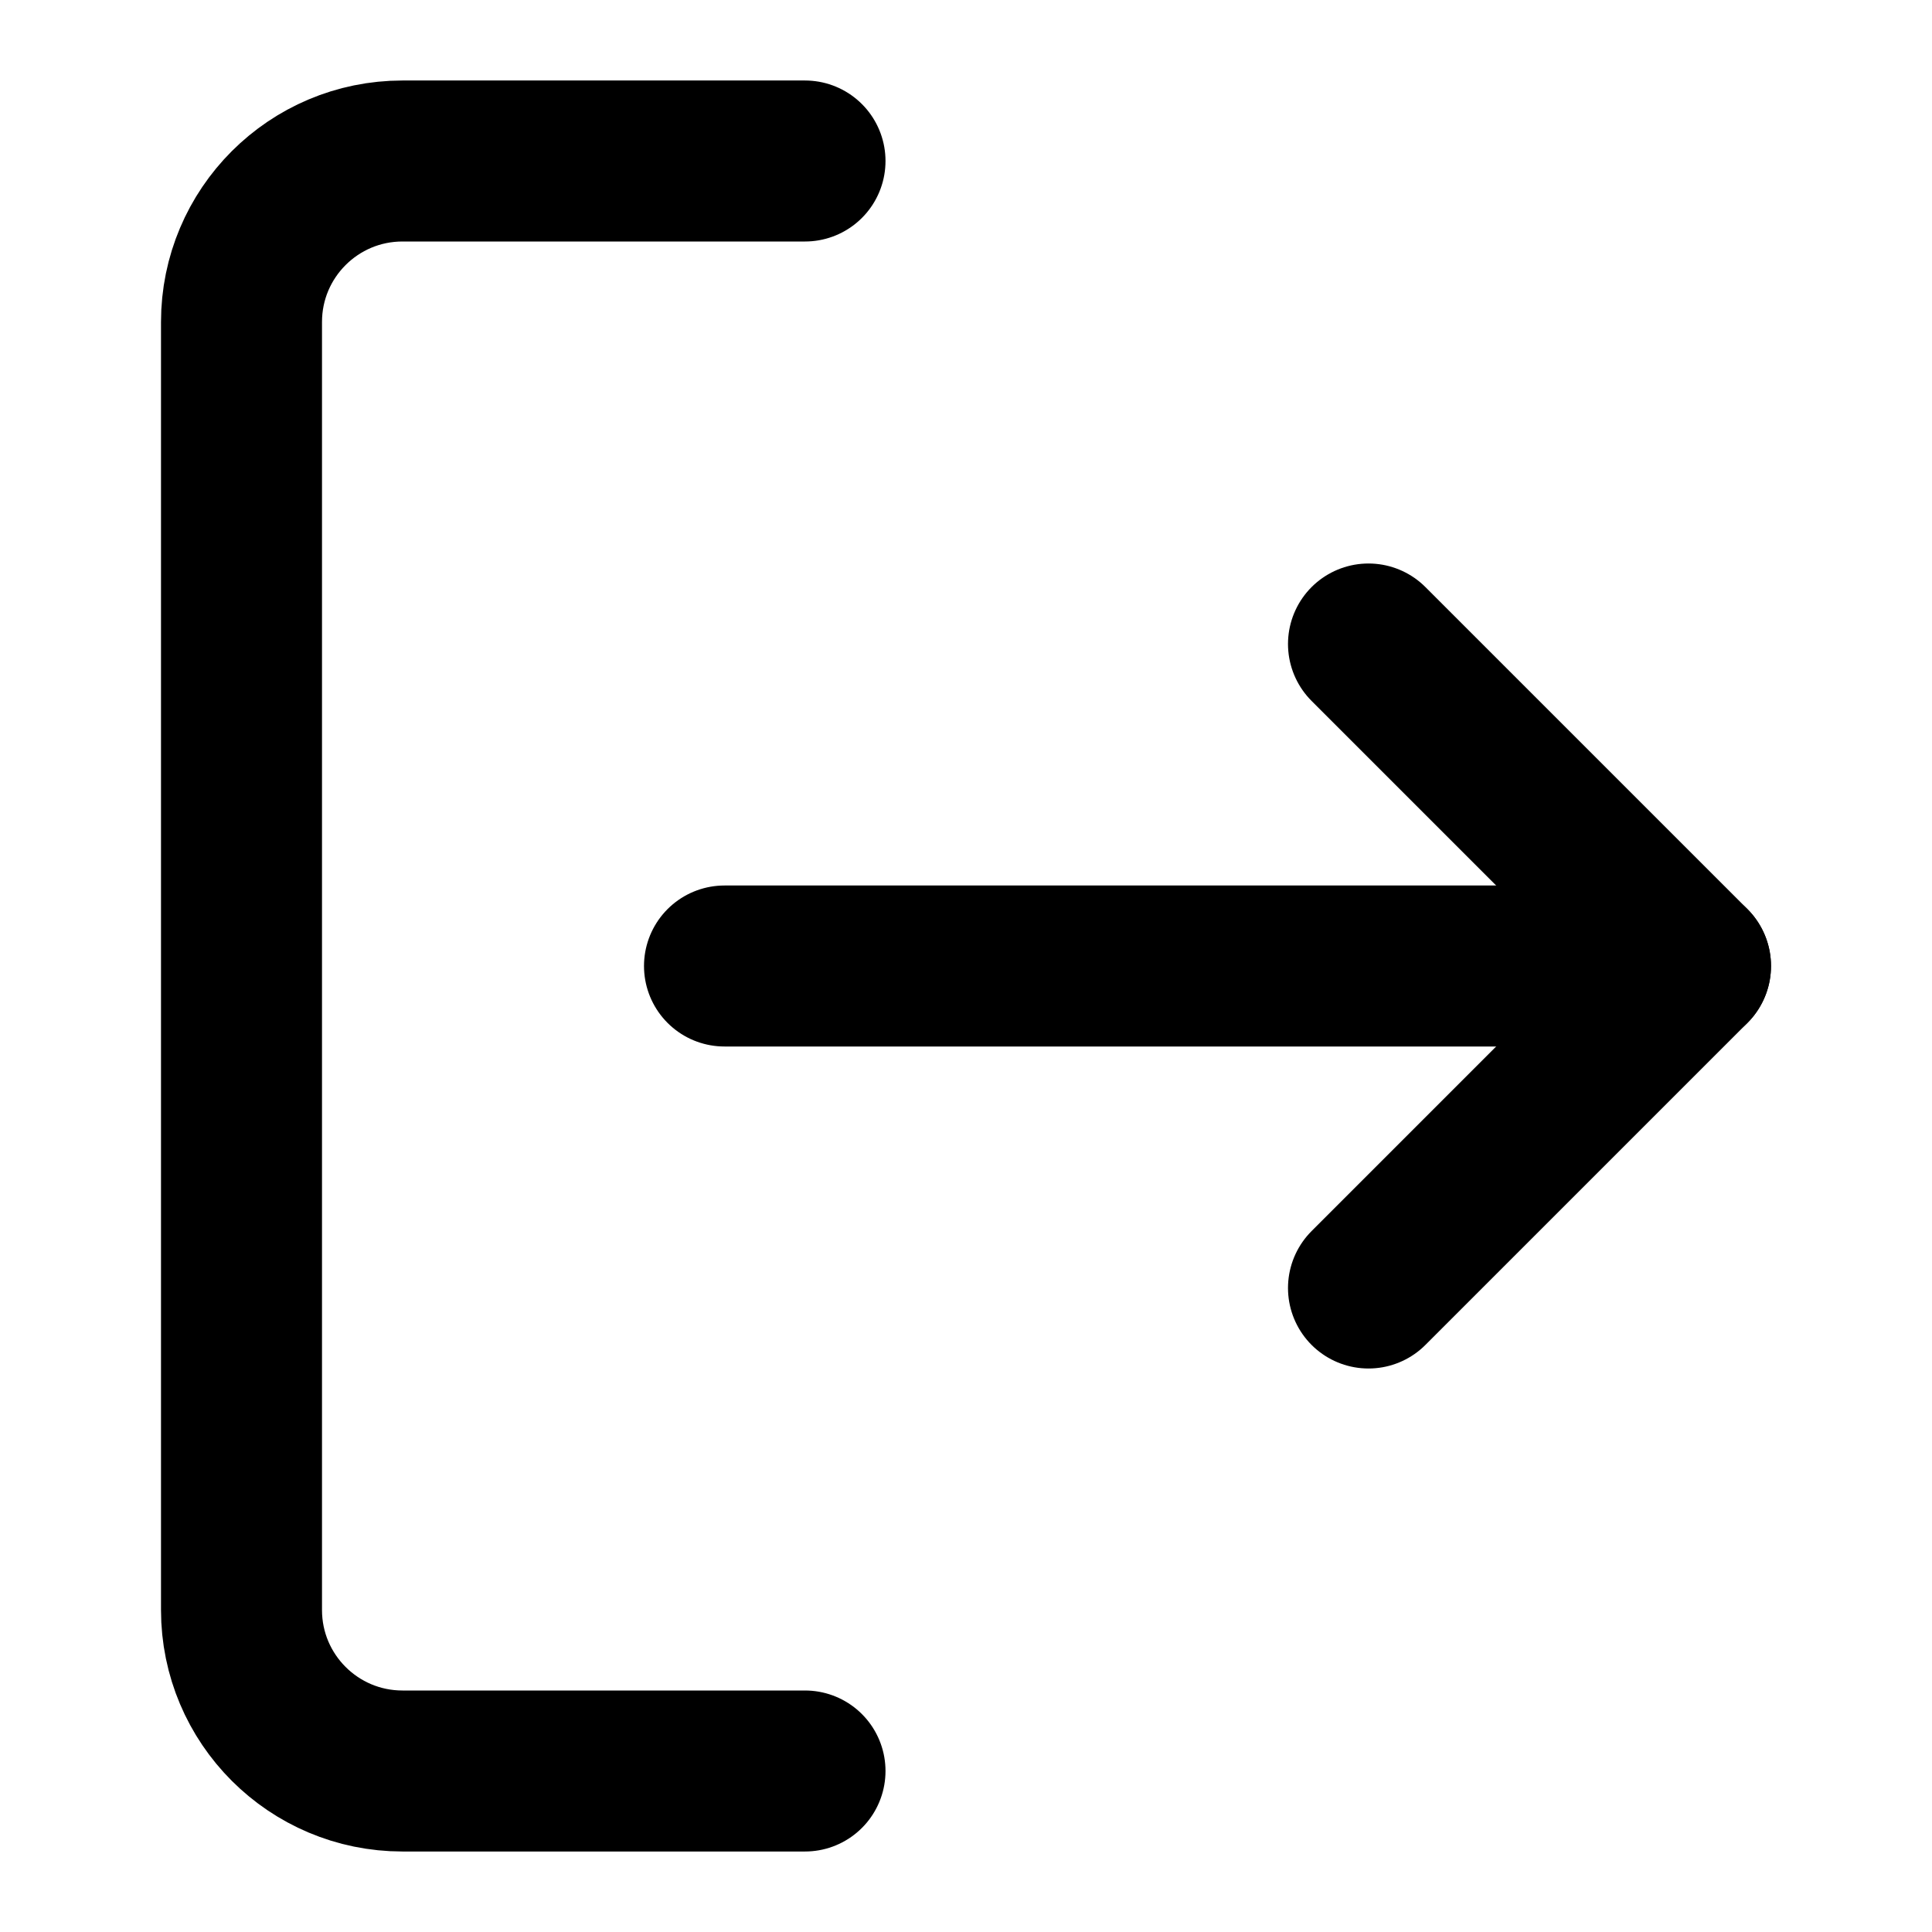
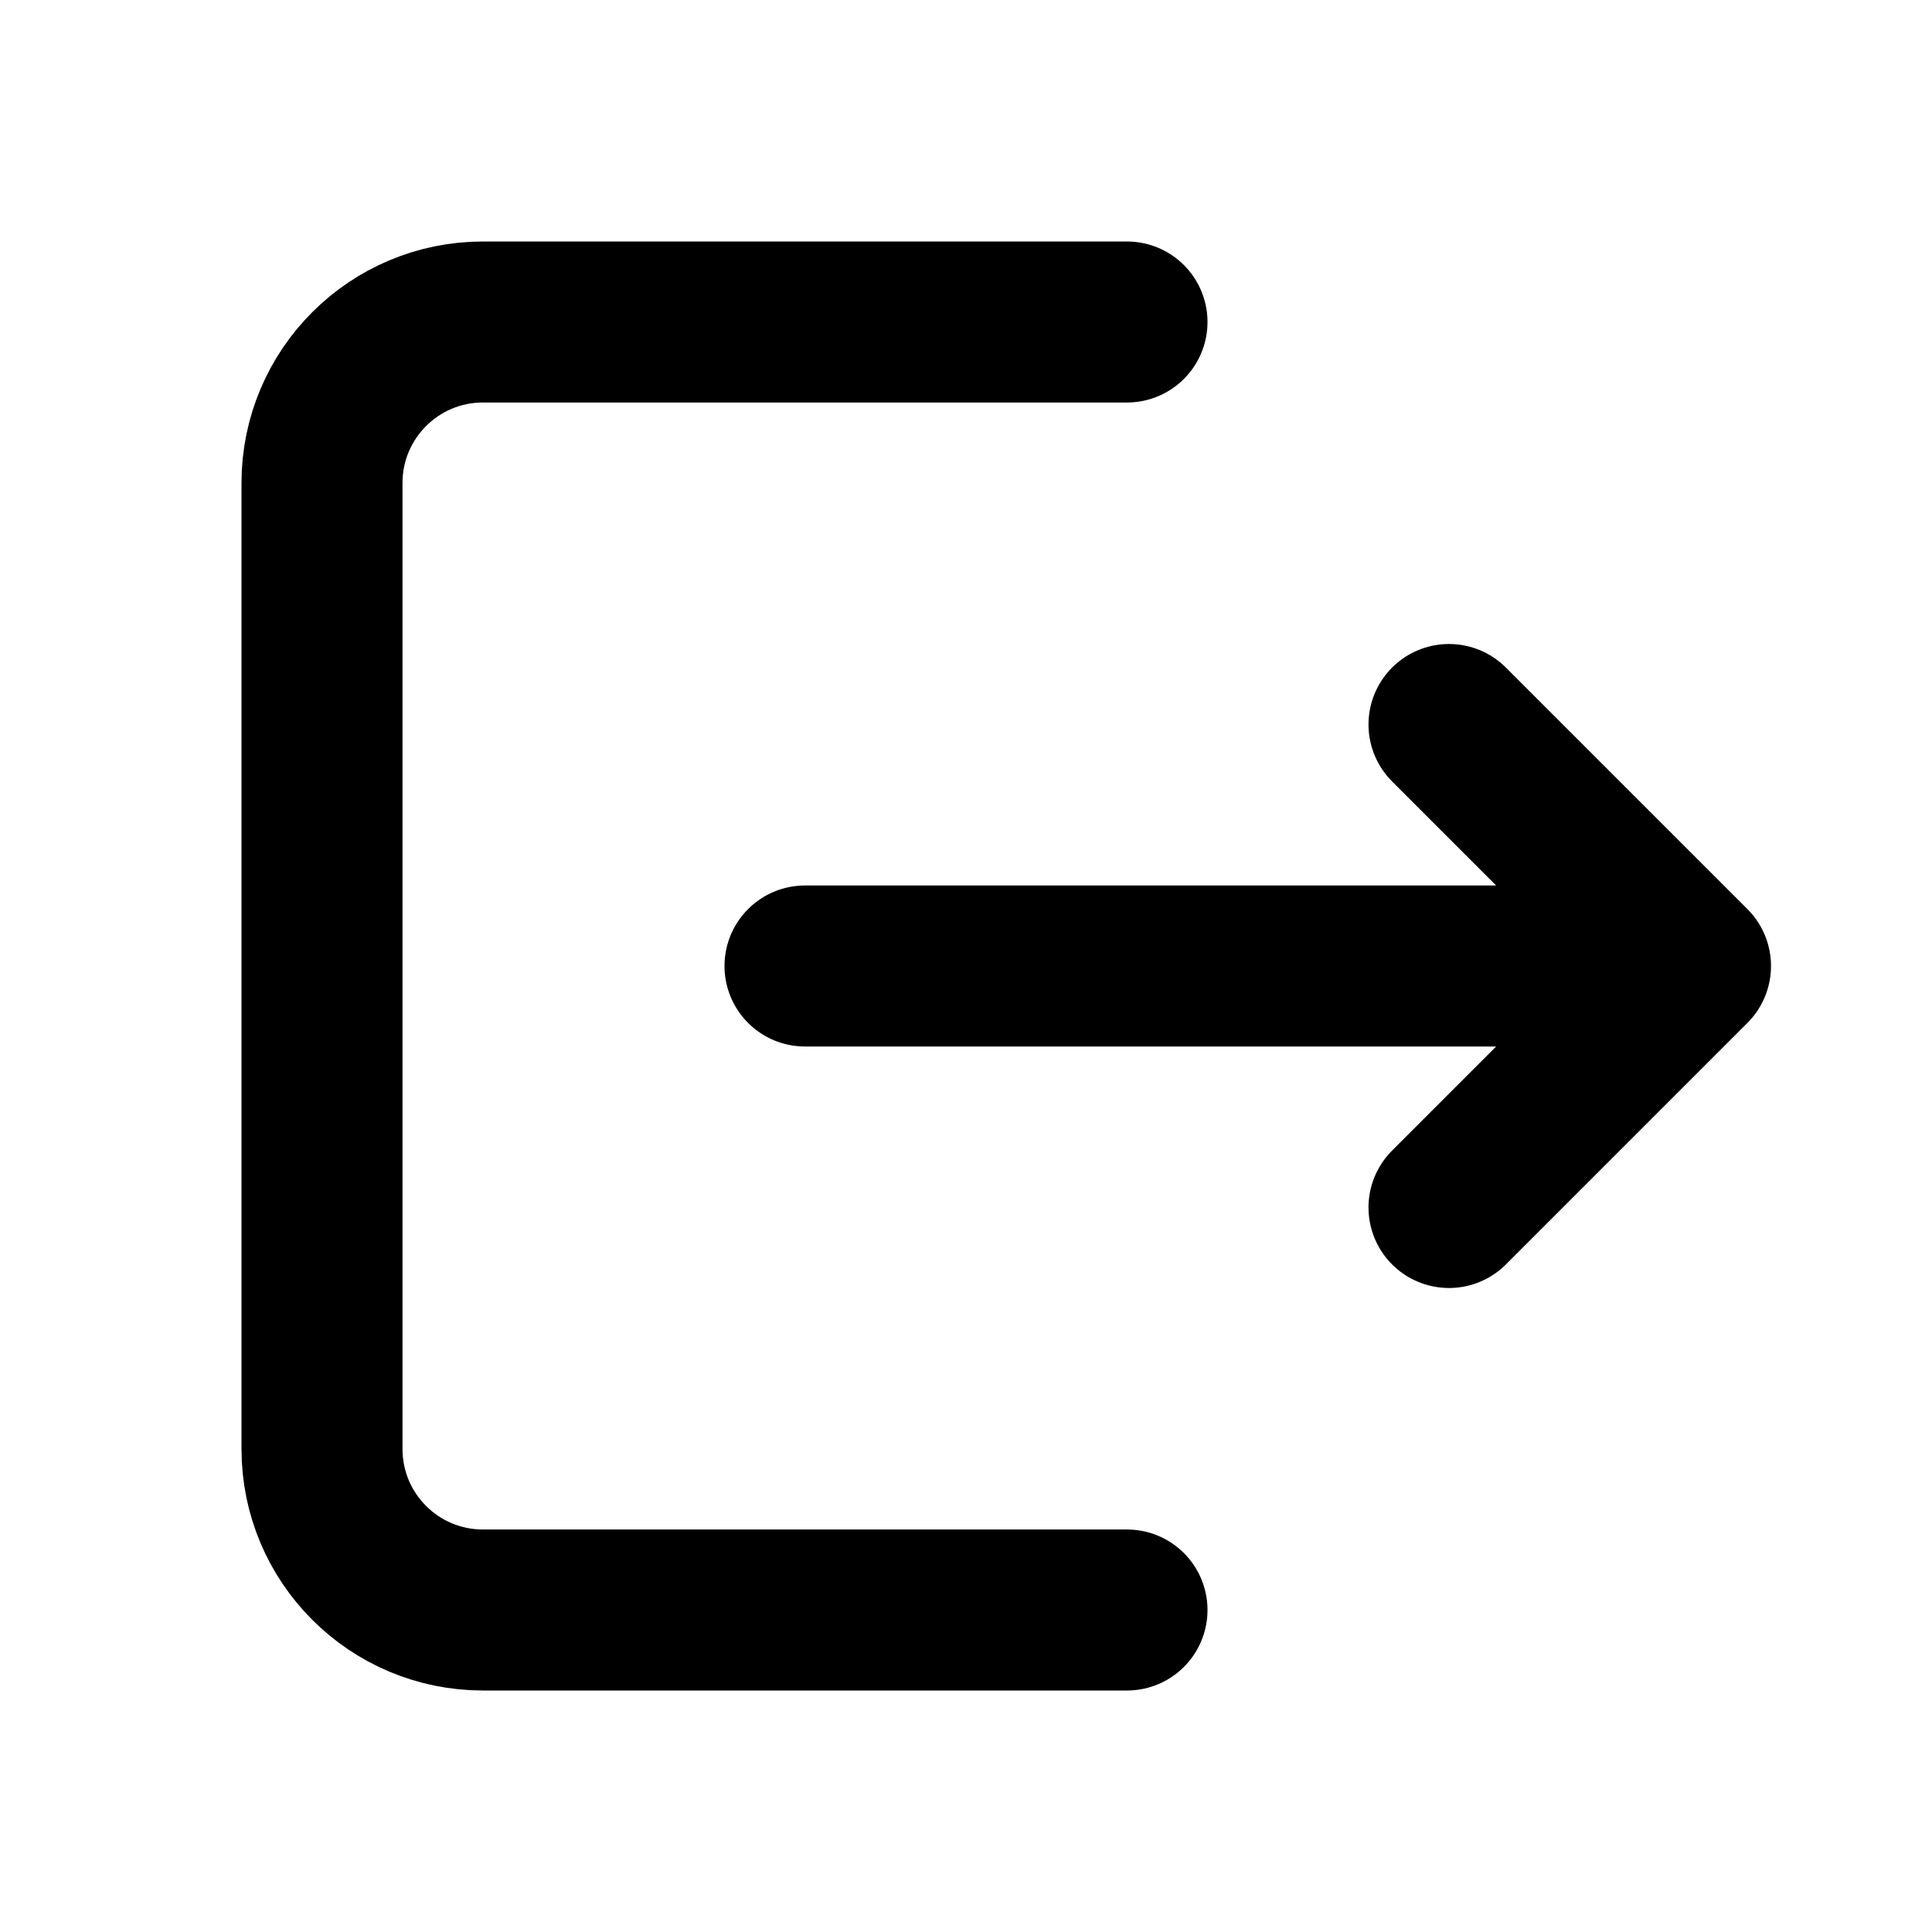
- <svg xmlns="http://www.w3.org/2000/svg" width="24" height="24" viewBox="0 0 24 24" fill="none" stroke="currentColor" stroke-width="2" stroke-linecap="round" stroke-linejoin="round" class="feather feather-activity">
-   <path d="M10 22H5a2 2 0 0 1-2-2V4a2 2 0 0 1 2-2h5" />
-   <polyline points="17 16 21 12 17 8" />
-   <line x1="21" y1="12" x2="9" y2="12" />
+ <svg xmlns="http://www.w3.org/2000/svg" viewBox="0 0 24 24" fill="none">
+   <g id="SVGRepo_bgCarrier" stroke-width="0" />
+   <g id="SVGRepo_tracerCarrier" stroke-linecap="round" stroke-linejoin="round" />
+   <g id="SVGRepo_iconCarrier">
+     <path d="M14 20H6C4.895 20 4 19.105 4 18L4 6C4 4.895 4.895 4 6 4H14M10 12H21M21 12L18 15M21 12L18 9" stroke="#000000" stroke-width="2" stroke-linecap="round" stroke-linejoin="round" />
+   </g>
</svg>
